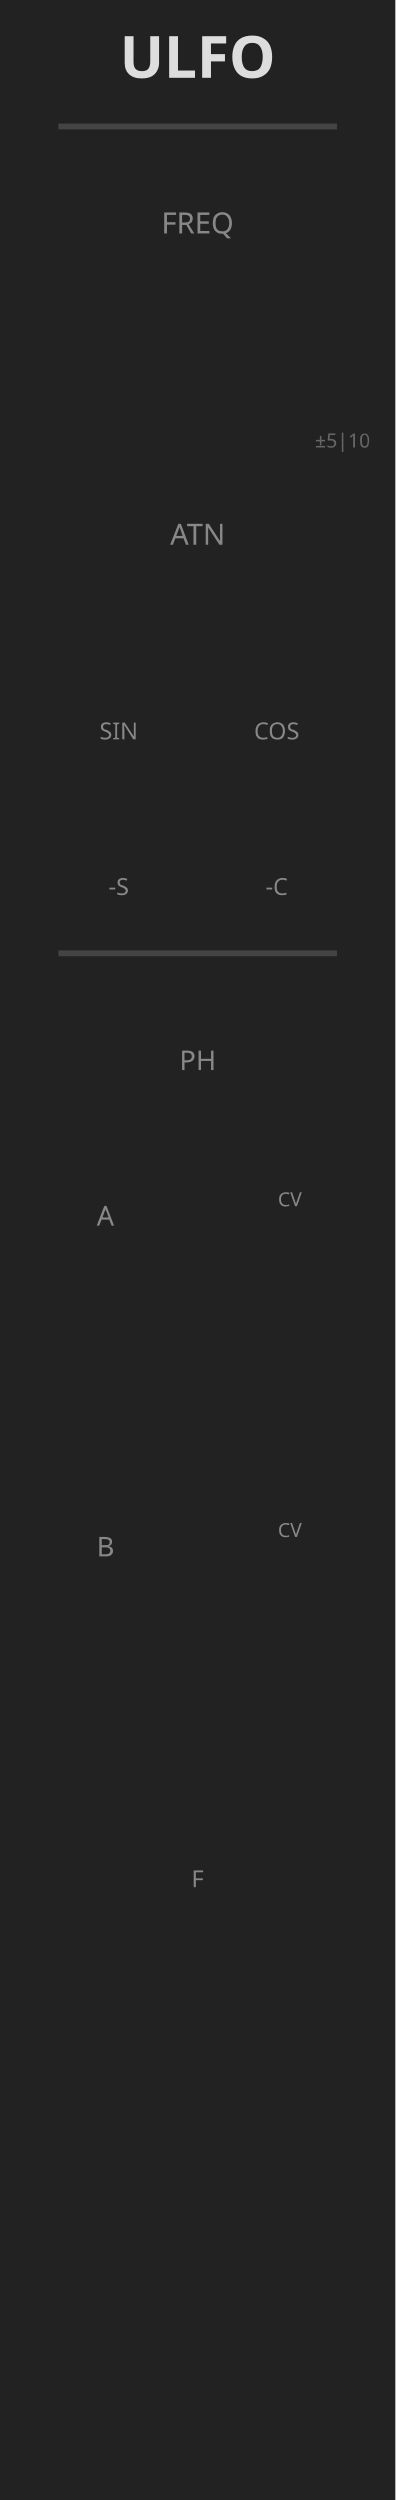
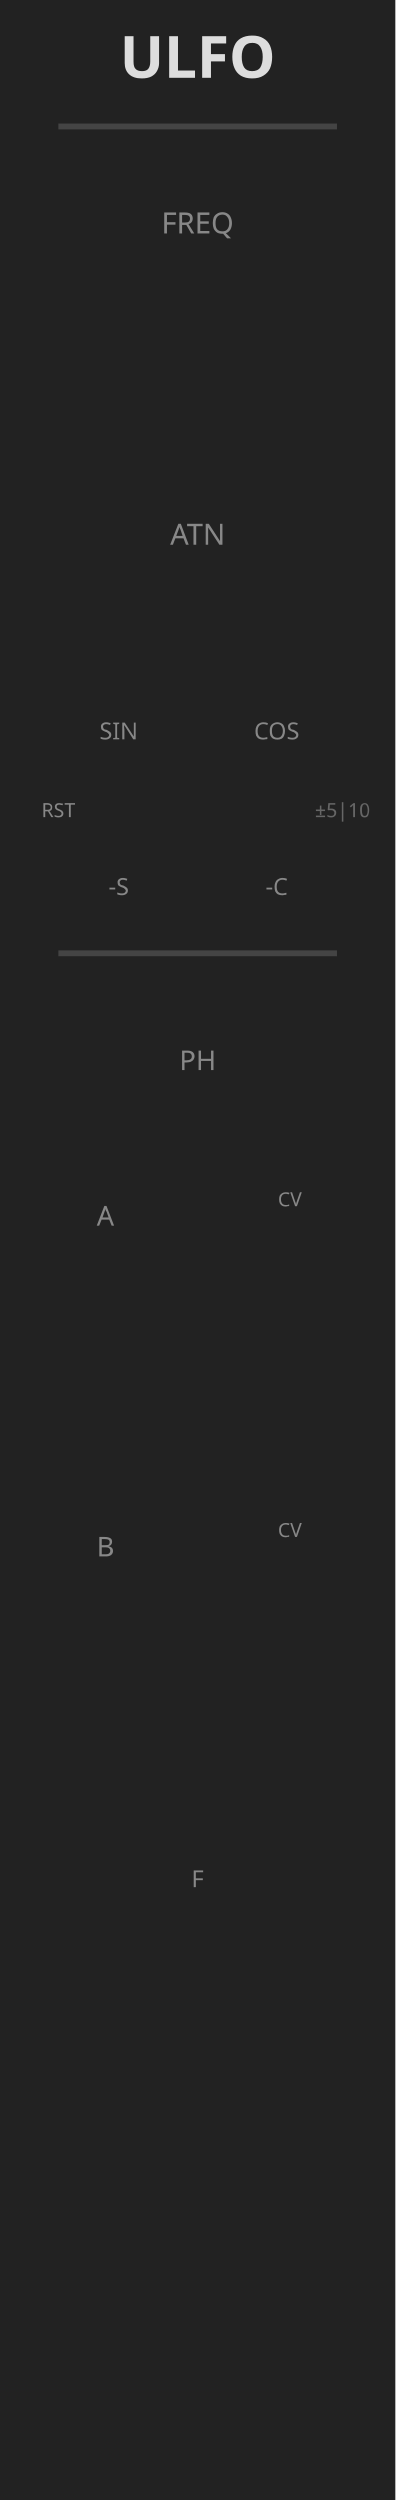
<svg xmlns="http://www.w3.org/2000/svg" viewBox="0 0 20.32 128.5" width="20.32mm" height="128.5mm">
  <rect width="20.32" height="128.5" fill="#222" />
  <text x="10.16" y="4" fill="#ddd" font-size="3" font-family="sans-serif" text-anchor="middle" font-weight="bold">ULFO</text>
  <line x1="3" y1="6.5" x2="17.32" y2="6.5" stroke="#444" stroke-width="0.3" />
  <text x="10.16" y="12" fill="#888" font-size="1.5" font-family="sans-serif" text-anchor="middle">FREQ</text>
-   <text x="17.61" y="23" fill="#666" font-size="1" font-family="sans-serif" text-anchor="middle">±5|10</text>
+   <text x="3" y="42" fill="#888" font-size="1" font-family="sans-serif" text-anchor="middle">RST</text>
+   <text x="17.61" y="42" fill="#666" font-size="1" font-family="sans-serif" text-anchor="middle">±5|10</text>
  <text x="10.16" y="28" fill="#888" font-size="1.5" font-family="sans-serif" text-anchor="middle">ATN</text>
  <text x="6.1" y="38" fill="#888" font-size="1.2" font-family="sans-serif" text-anchor="middle">SIN</text>
  <text x="14.22" y="38" fill="#888" font-size="1.2" font-family="sans-serif" text-anchor="middle">COS</text>
  <text x="6.1" y="46" fill="#888" font-size="1.2" font-family="sans-serif" text-anchor="middle">-S</text>
  <text x="14.22" y="46" fill="#888" font-size="1.2" font-family="sans-serif" text-anchor="middle">-C</text>
  <line x1="3" y1="49" x2="17.32" y2="49" stroke="#444" stroke-width="0.3" />
  <text x="10.16" y="55" fill="#888" font-size="1.4" font-family="sans-serif" text-anchor="middle">PH</text>
  <text x="5.42" y="63" fill="#888" font-size="1.4" font-family="sans-serif" text-anchor="middle">A</text>
  <text x="14.9" y="62" fill="#888" font-size="1" font-family="sans-serif" text-anchor="middle">CV</text>
  <text x="5.42" y="80" fill="#888" font-size="1.4" font-family="sans-serif" text-anchor="middle">B</text>
  <text x="14.9" y="79" fill="#888" font-size="1" font-family="sans-serif" text-anchor="middle">CV</text>
  <text x="10.16" y="97" fill="#888" font-size="1.2" font-family="sans-serif" text-anchor="middle">F</text>
</svg>
